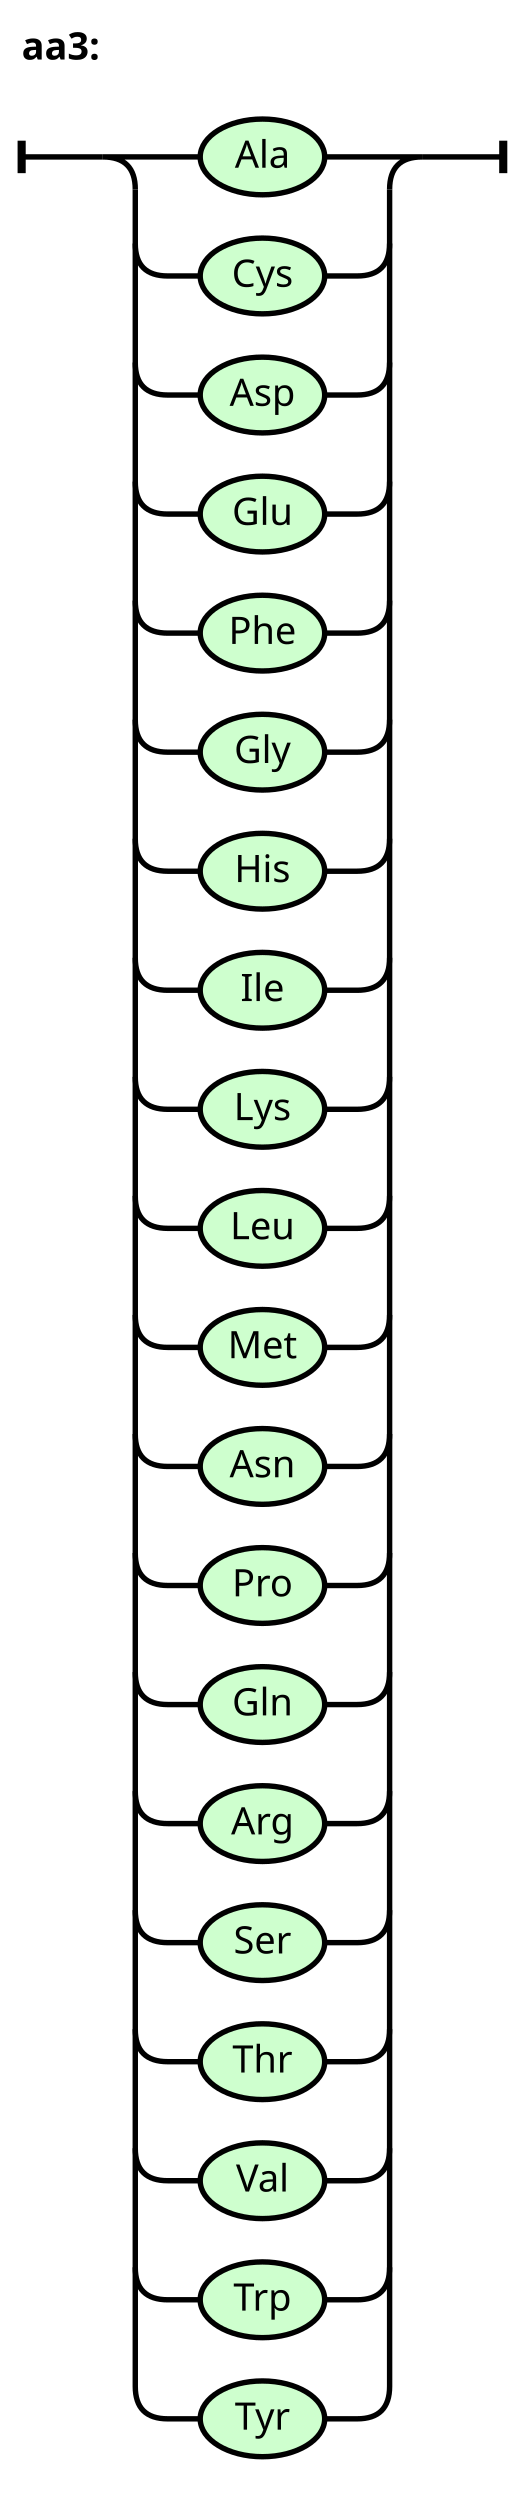
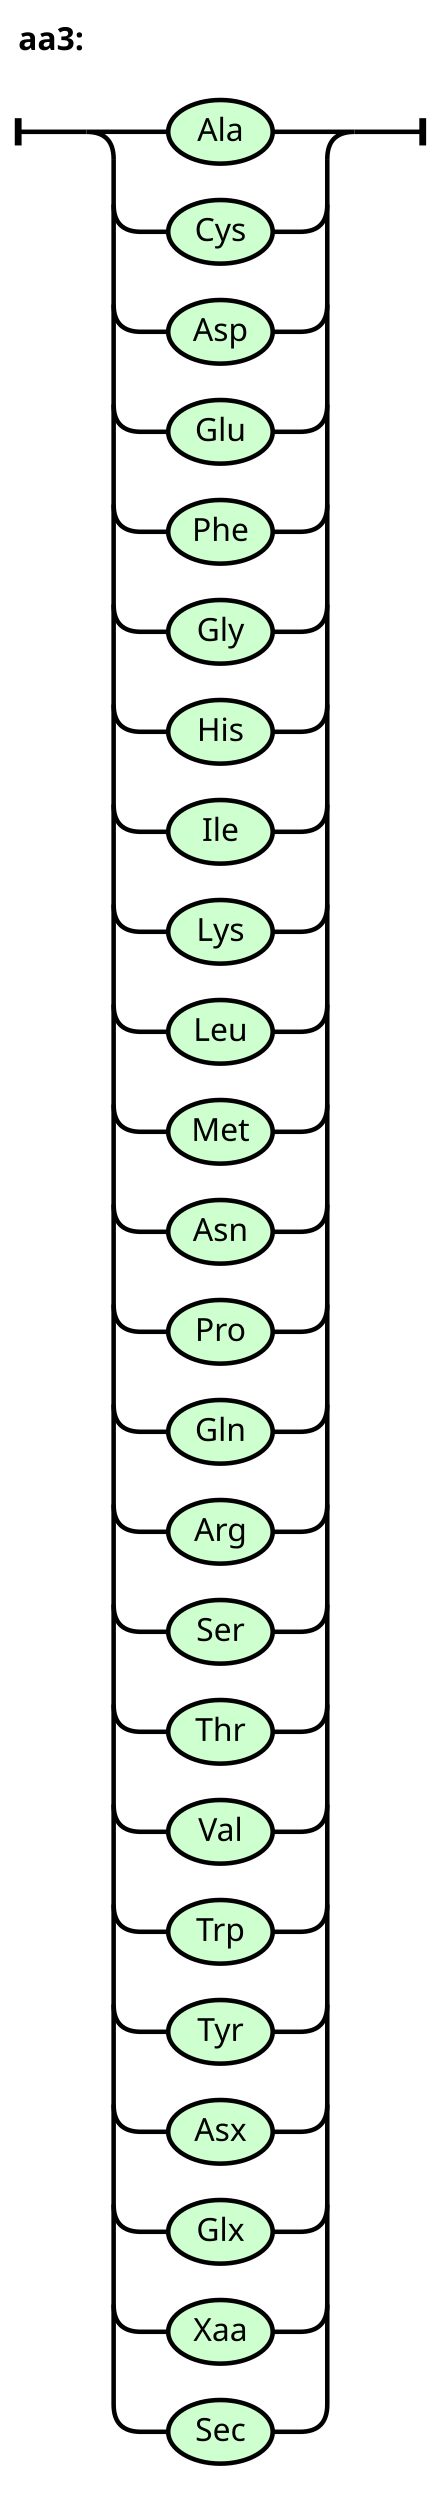
- <svg xmlns="http://www.w3.org/2000/svg" width="194" height="924" viewBox="-8 -58 194 924 " version="1.1">
+ <svg xmlns="http://www.w3.org/2000/svg" width="194" height="1100" viewBox="-8 -58 194 1100 " version="1.1">
  <defs>
    <style type="text/css">.terminal_rect{fill:rgb(206,255,206);stroke:black;stroke-width:2;}.terminal_text{fill:black;font-family:Verdana,Sans-serif;text-anchor:middle;font-size:14px;}.symbol_rect{fill:rgb(206,255,206);stroke:black;stroke-width:2;}.symbol_text{fill:black;font-family:Verdana,Sans-serif;font-weight:bold;font-style:italic;text-anchor:middle;font-size:14px;}.path{fill:none;stroke:black;stroke-width:2;}.rule_text{fill:black;font-family:Verdana,Sans-serif;font-weight:bold;font-size:14px;}.rule_path_edge{fill:none;stroke:black;stroke-width:3;}</style>
  </defs>
  <text class="rule_text" x="0" y="-36">aa3:</text>
  <rect class="terminal_rect" x="66" y="-14" width="46" height="28" rx="28" />
  <text class="terminal_text" x="89" y="4">Ala</text>
  <rect class="terminal_rect" x="66" y="30" width="46" height="28" rx="28" />
  <text class="terminal_text" x="89" y="48">Cys</text>
  <rect class="terminal_rect" x="66" y="74" width="46" height="28" rx="28" />
  <text class="terminal_text" x="89" y="92">Asp</text>
  <rect class="terminal_rect" x="66" y="118" width="46" height="28" rx="28" />
  <text class="terminal_text" x="89" y="136">Glu</text>
  <rect class="terminal_rect" x="66" y="162" width="46" height="28" rx="28" />
  <text class="terminal_text" x="89" y="180">Phe</text>
  <rect class="terminal_rect" x="66" y="206" width="46" height="28" rx="28" />
  <text class="terminal_text" x="89" y="224">Gly</text>
  <rect class="terminal_rect" x="66" y="250" width="46" height="28" rx="28" />
  <text class="terminal_text" x="89" y="268">His</text>
  <rect class="terminal_rect" x="66" y="294" width="46" height="28" rx="28" />
  <text class="terminal_text" x="89" y="312">Ile</text>
  <rect class="terminal_rect" x="66" y="338" width="46" height="28" rx="28" />
  <text class="terminal_text" x="89" y="356">Lys</text>
  <rect class="terminal_rect" x="66" y="382" width="46" height="28" rx="28" />
  <text class="terminal_text" x="89" y="400">Leu</text>
  <rect class="terminal_rect" x="66" y="426" width="46" height="28" rx="28" />
  <text class="terminal_text" x="89" y="444">Met</text>
  <rect class="terminal_rect" x="66" y="470" width="46" height="28" rx="28" />
  <text class="terminal_text" x="89" y="488">Asn</text>
  <rect class="terminal_rect" x="66" y="514" width="46" height="28" rx="28" />
  <text class="terminal_text" x="89" y="532">Pro</text>
  <rect class="terminal_rect" x="66" y="558" width="46" height="28" rx="28" />
  <text class="terminal_text" x="89" y="576">Gln</text>
  <rect class="terminal_rect" x="66" y="602" width="46" height="28" rx="28" />
  <text class="terminal_text" x="89" y="620">Arg</text>
  <rect class="terminal_rect" x="66" y="646" width="46" height="28" rx="28" />
  <text class="terminal_text" x="89" y="664">Ser</text>
  <rect class="terminal_rect" x="66" y="690" width="46" height="28" rx="28" />
  <text class="terminal_text" x="89" y="708">Thr</text>
  <rect class="terminal_rect" x="66" y="734" width="46" height="28" rx="28" />
  <text class="terminal_text" x="89" y="752">Val</text>
  <rect class="terminal_rect" x="66" y="778" width="46" height="28" rx="28" />
  <text class="terminal_text" x="89" y="796">Trp</text>
  <rect class="terminal_rect" x="66" y="822" width="46" height="28" rx="28" />
  <text class="terminal_text" x="89" y="840">Tyr</text>
+   <rect class="terminal_rect" x="66" y="866" width="46" height="28" rx="28" />
+   <text class="terminal_text" x="89" y="884">Asx</text>
+   <rect class="terminal_rect" x="66" y="910" width="46" height="28" rx="28" />
+   <text class="terminal_text" x="89" y="928">Glx</text>
+   <rect class="terminal_rect" x="66" y="954" width="46" height="28" rx="28" />
+   <text class="terminal_text" x="89" y="972">Xaa</text>
+   <rect class="terminal_rect" x="66" y="998" width="46" height="28" rx="28" />
+   <text class="terminal_text" x="89" y="1016">Sec</text>
  <path class="path" d="M30 0 L66 0 M30 0 Q42 0 42 12 M148 0 L112 0 M148 0 Q136 0 136 12" />
  <path class="path" d="M54 44 L66 44 M54 44 Q42 44 42 32 L42 12 M124 44 L112 44 M124 44 Q136 44 136 32 L136 12" />
  <path class="path" d="M54 88 L66 88 M54 88 Q42 88 42 76 L42 32 M124 88 L112 88 M124 88 Q136 88 136 76 L136 32" />
  <path class="path" d="M54 132 L66 132 M54 132 Q42 132 42 120 L42 76 M124 132 L112 132 M124 132 Q136 132 136 120 L136 76" />
  <path class="path" d="M54 176 L66 176 M54 176 Q42 176 42 164 L42 120 M124 176 L112 176 M124 176 Q136 176 136 164 L136 120" />
  <path class="path" d="M54 220 L66 220 M54 220 Q42 220 42 208 L42 164 M124 220 L112 220 M124 220 Q136 220 136 208 L136 164" />
  <path class="path" d="M54 264 L66 264 M54 264 Q42 264 42 252 L42 208 M124 264 L112 264 M124 264 Q136 264 136 252 L136 208" />
  <path class="path" d="M54 308 L66 308 M54 308 Q42 308 42 296 L42 252 M124 308 L112 308 M124 308 Q136 308 136 296 L136 252" />
  <path class="path" d="M54 352 L66 352 M54 352 Q42 352 42 340 L42 296 M124 352 L112 352 M124 352 Q136 352 136 340 L136 296" />
  <path class="path" d="M54 396 L66 396 M54 396 Q42 396 42 384 L42 340 M124 396 L112 396 M124 396 Q136 396 136 384 L136 340" />
  <path class="path" d="M54 440 L66 440 M54 440 Q42 440 42 428 L42 384 M124 440 L112 440 M124 440 Q136 440 136 428 L136 384" />
  <path class="path" d="M54 484 L66 484 M54 484 Q42 484 42 472 L42 428 M124 484 L112 484 M124 484 Q136 484 136 472 L136 428" />
  <path class="path" d="M54 528 L66 528 M54 528 Q42 528 42 516 L42 472 M124 528 L112 528 M124 528 Q136 528 136 516 L136 472" />
  <path class="path" d="M54 572 L66 572 M54 572 Q42 572 42 560 L42 516 M124 572 L112 572 M124 572 Q136 572 136 560 L136 516" />
  <path class="path" d="M54 616 L66 616 M54 616 Q42 616 42 604 L42 560 M124 616 L112 616 M124 616 Q136 616 136 604 L136 560" />
  <path class="path" d="M54 660 L66 660 M54 660 Q42 660 42 648 L42 604 M124 660 L112 660 M124 660 Q136 660 136 648 L136 604" />
  <path class="path" d="M54 704 L66 704 M54 704 Q42 704 42 692 L42 648 M124 704 L112 704 M124 704 Q136 704 136 692 L136 648" />
  <path class="path" d="M54 748 L66 748 M54 748 Q42 748 42 736 L42 692 M124 748 L112 748 M124 748 Q136 748 136 736 L136 692" />
  <path class="path" d="M54 792 L66 792 M54 792 Q42 792 42 780 L42 736 M124 792 L112 792 M124 792 Q136 792 136 780 L136 736" />
  <path class="path" d="M54 836 L66 836 M54 836 Q42 836 42 824 L42 780 M124 836 L112 836 M124 836 Q136 836 136 824 L136 780" />
+   <path class="path" d="M54 880 L66 880 M54 880 Q42 880 42 868 L42 824 M124 880 L112 880 M124 880 Q136 880 136 868 L136 824" />
+   <path class="path" d="M54 924 L66 924 M54 924 Q42 924 42 912 L42 868 M124 924 L112 924 M124 924 Q136 924 136 912 L136 868" />
+   <path class="path" d="M54 968 L66 968 M54 968 Q42 968 42 956 L42 912 M124 968 L112 968 M124 968 Q136 968 136 956 L136 912" />
+   <path class="path" d="M54 1012 L66 1012 M54 1012 Q42 1012 42 1000 L42 956 M124 1012 L112 1012 M124 1012 Q136 1012 136 1000 L136 956" />
  <path class="path" d="M0 0 L30 0 M178 0 L148 0" />
  <path class="rule_path_edge" d="M0 -6 L0 6 M178 -6 L178 6" />
</svg>
